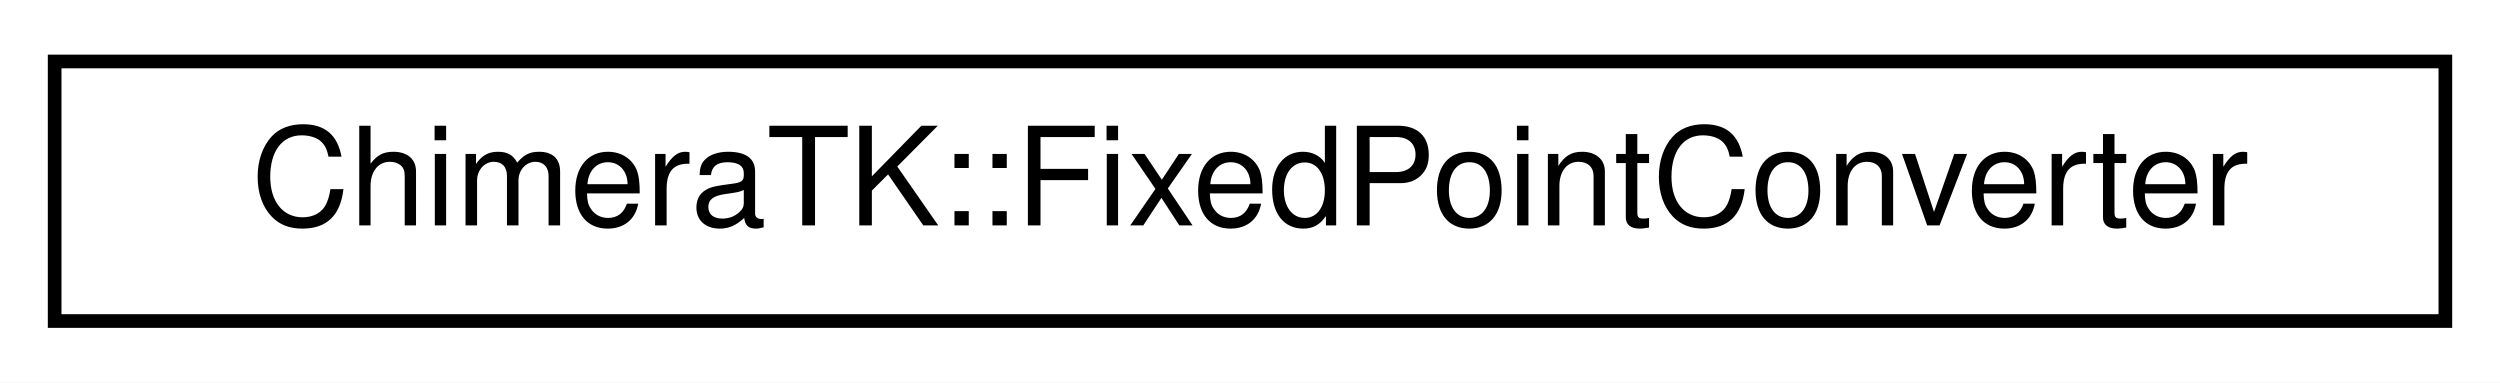
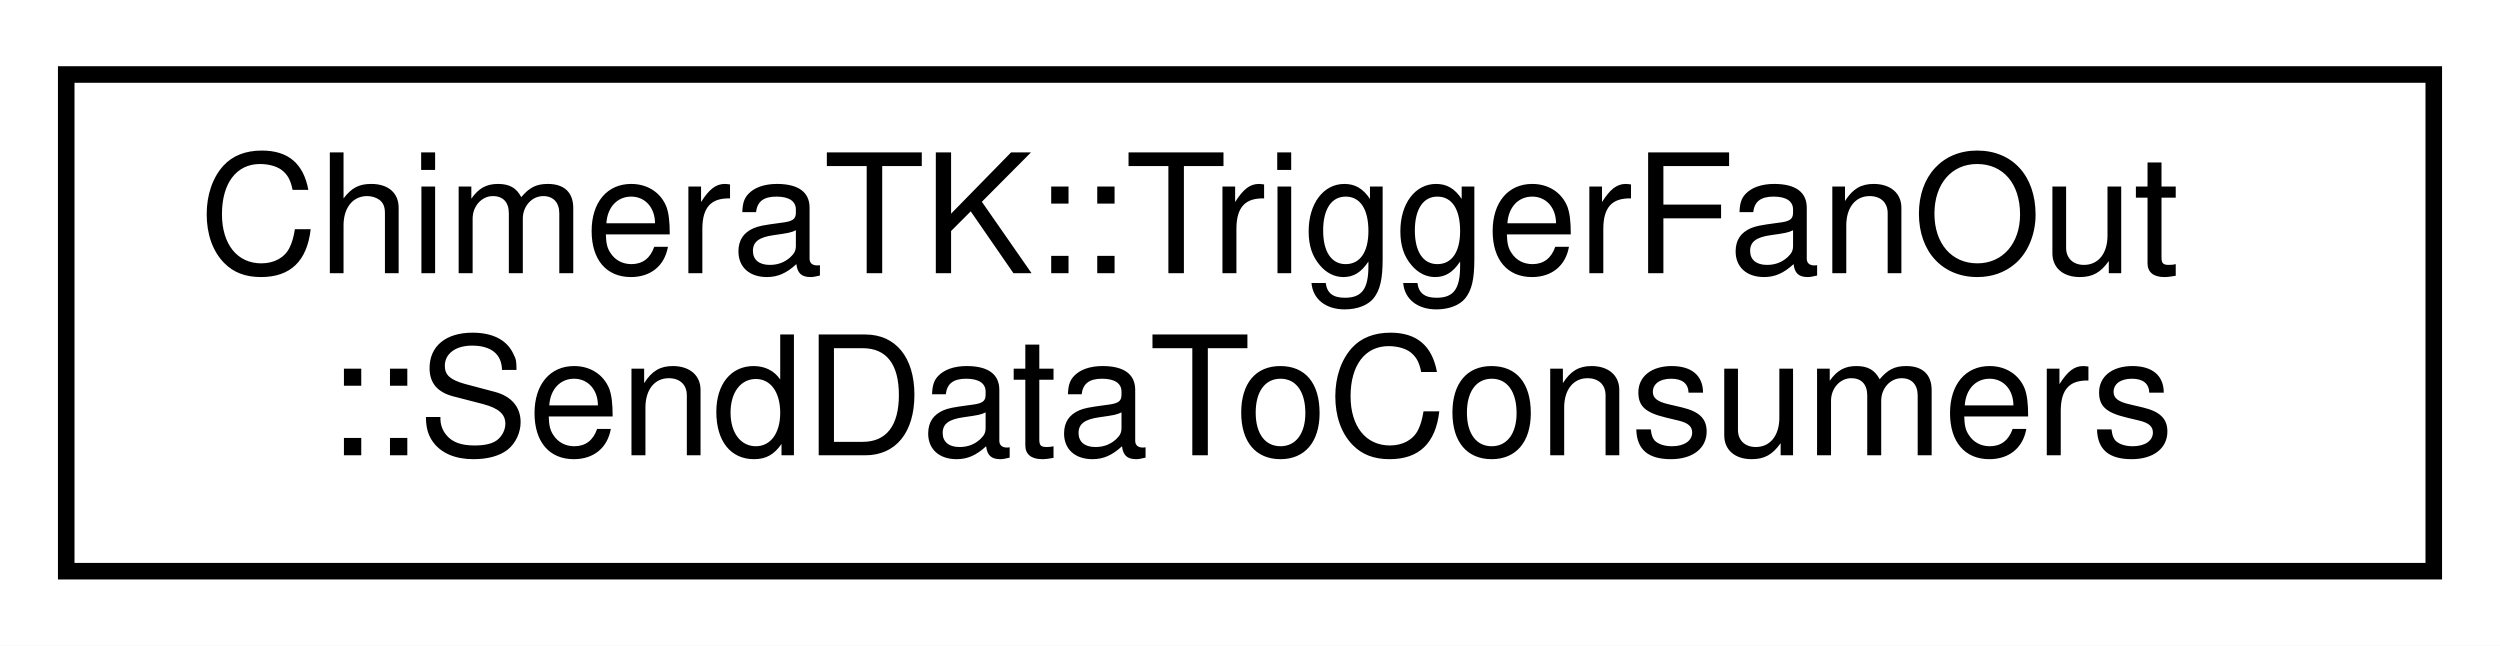
- <svg xmlns="http://www.w3.org/2000/svg" xmlns:xlink="http://www.w3.org/1999/xlink" width="183pt" height="28pt" viewBox="0.00 0.00 183.00 28.00">
-   <g id="graph0" class="graph" transform="scale(1 1) rotate(0) translate(4 24)">
-     <polygon fill="#ffffff" stroke="transparent" points="-4,4 -4,-24 179,-24 179,4 -4,4" />
+ <svg xmlns="http://www.w3.org/2000/svg" xmlns:xlink="http://www.w3.org/1999/xlink" width="151pt" height="39pt" viewBox="0.00 0.00 151.00 39.00">
+   <g id="graph0" class="graph" transform="scale(1 1) rotate(0) translate(4 35)">
+     <polygon fill="#ffffff" stroke="transparent" points="-4,4 -4,-35 147,-35 147,4 -4,4" />
    <g id="node1" class="node">
      <g id="a_node1">
-         <a xlink:href="class_chimera_t_k_1_1_fixed_point_converter.html" target="_top" xlink:title="The fixed point converter provides conversion functions between a user type and up to 32 bit fixed po...">
-           <polygon fill="#ffffff" stroke="#000000" points="0,-.5 0,-19.5 175,-19.5 175,-.5 0,-.5" />
-           <text text-anchor="middle" x="87.5" y="-7.5" font-family="Helvetica,sans-Serif" font-size="10.00" fill="#000000">ChimeraTK::FixedPointConverter</text>
+         <a xlink:href="struct_chimera_t_k_1_1_trigger_fan_out_1_1_send_data_to_consumers.html" target="_top" xlink:title="Functor class to send data to the consumers, suitable for boost::fusion::for_each(). ">
+           <polygon fill="#ffffff" stroke="#000000" points="0,-.5 0,-30.5 143,-30.5 143,-.5 0,-.5" />
+           <text text-anchor="start" x="8" y="-18.5" font-family="Helvetica,sans-Serif" font-size="10.00" fill="#000000">ChimeraTK::TriggerFanOut</text>
+           <text text-anchor="middle" x="71.5" y="-7.5" font-family="Helvetica,sans-Serif" font-size="10.00" fill="#000000">::SendDataToConsumers</text>
        </a>
      </g>
    </g>
  </g>
</svg>
